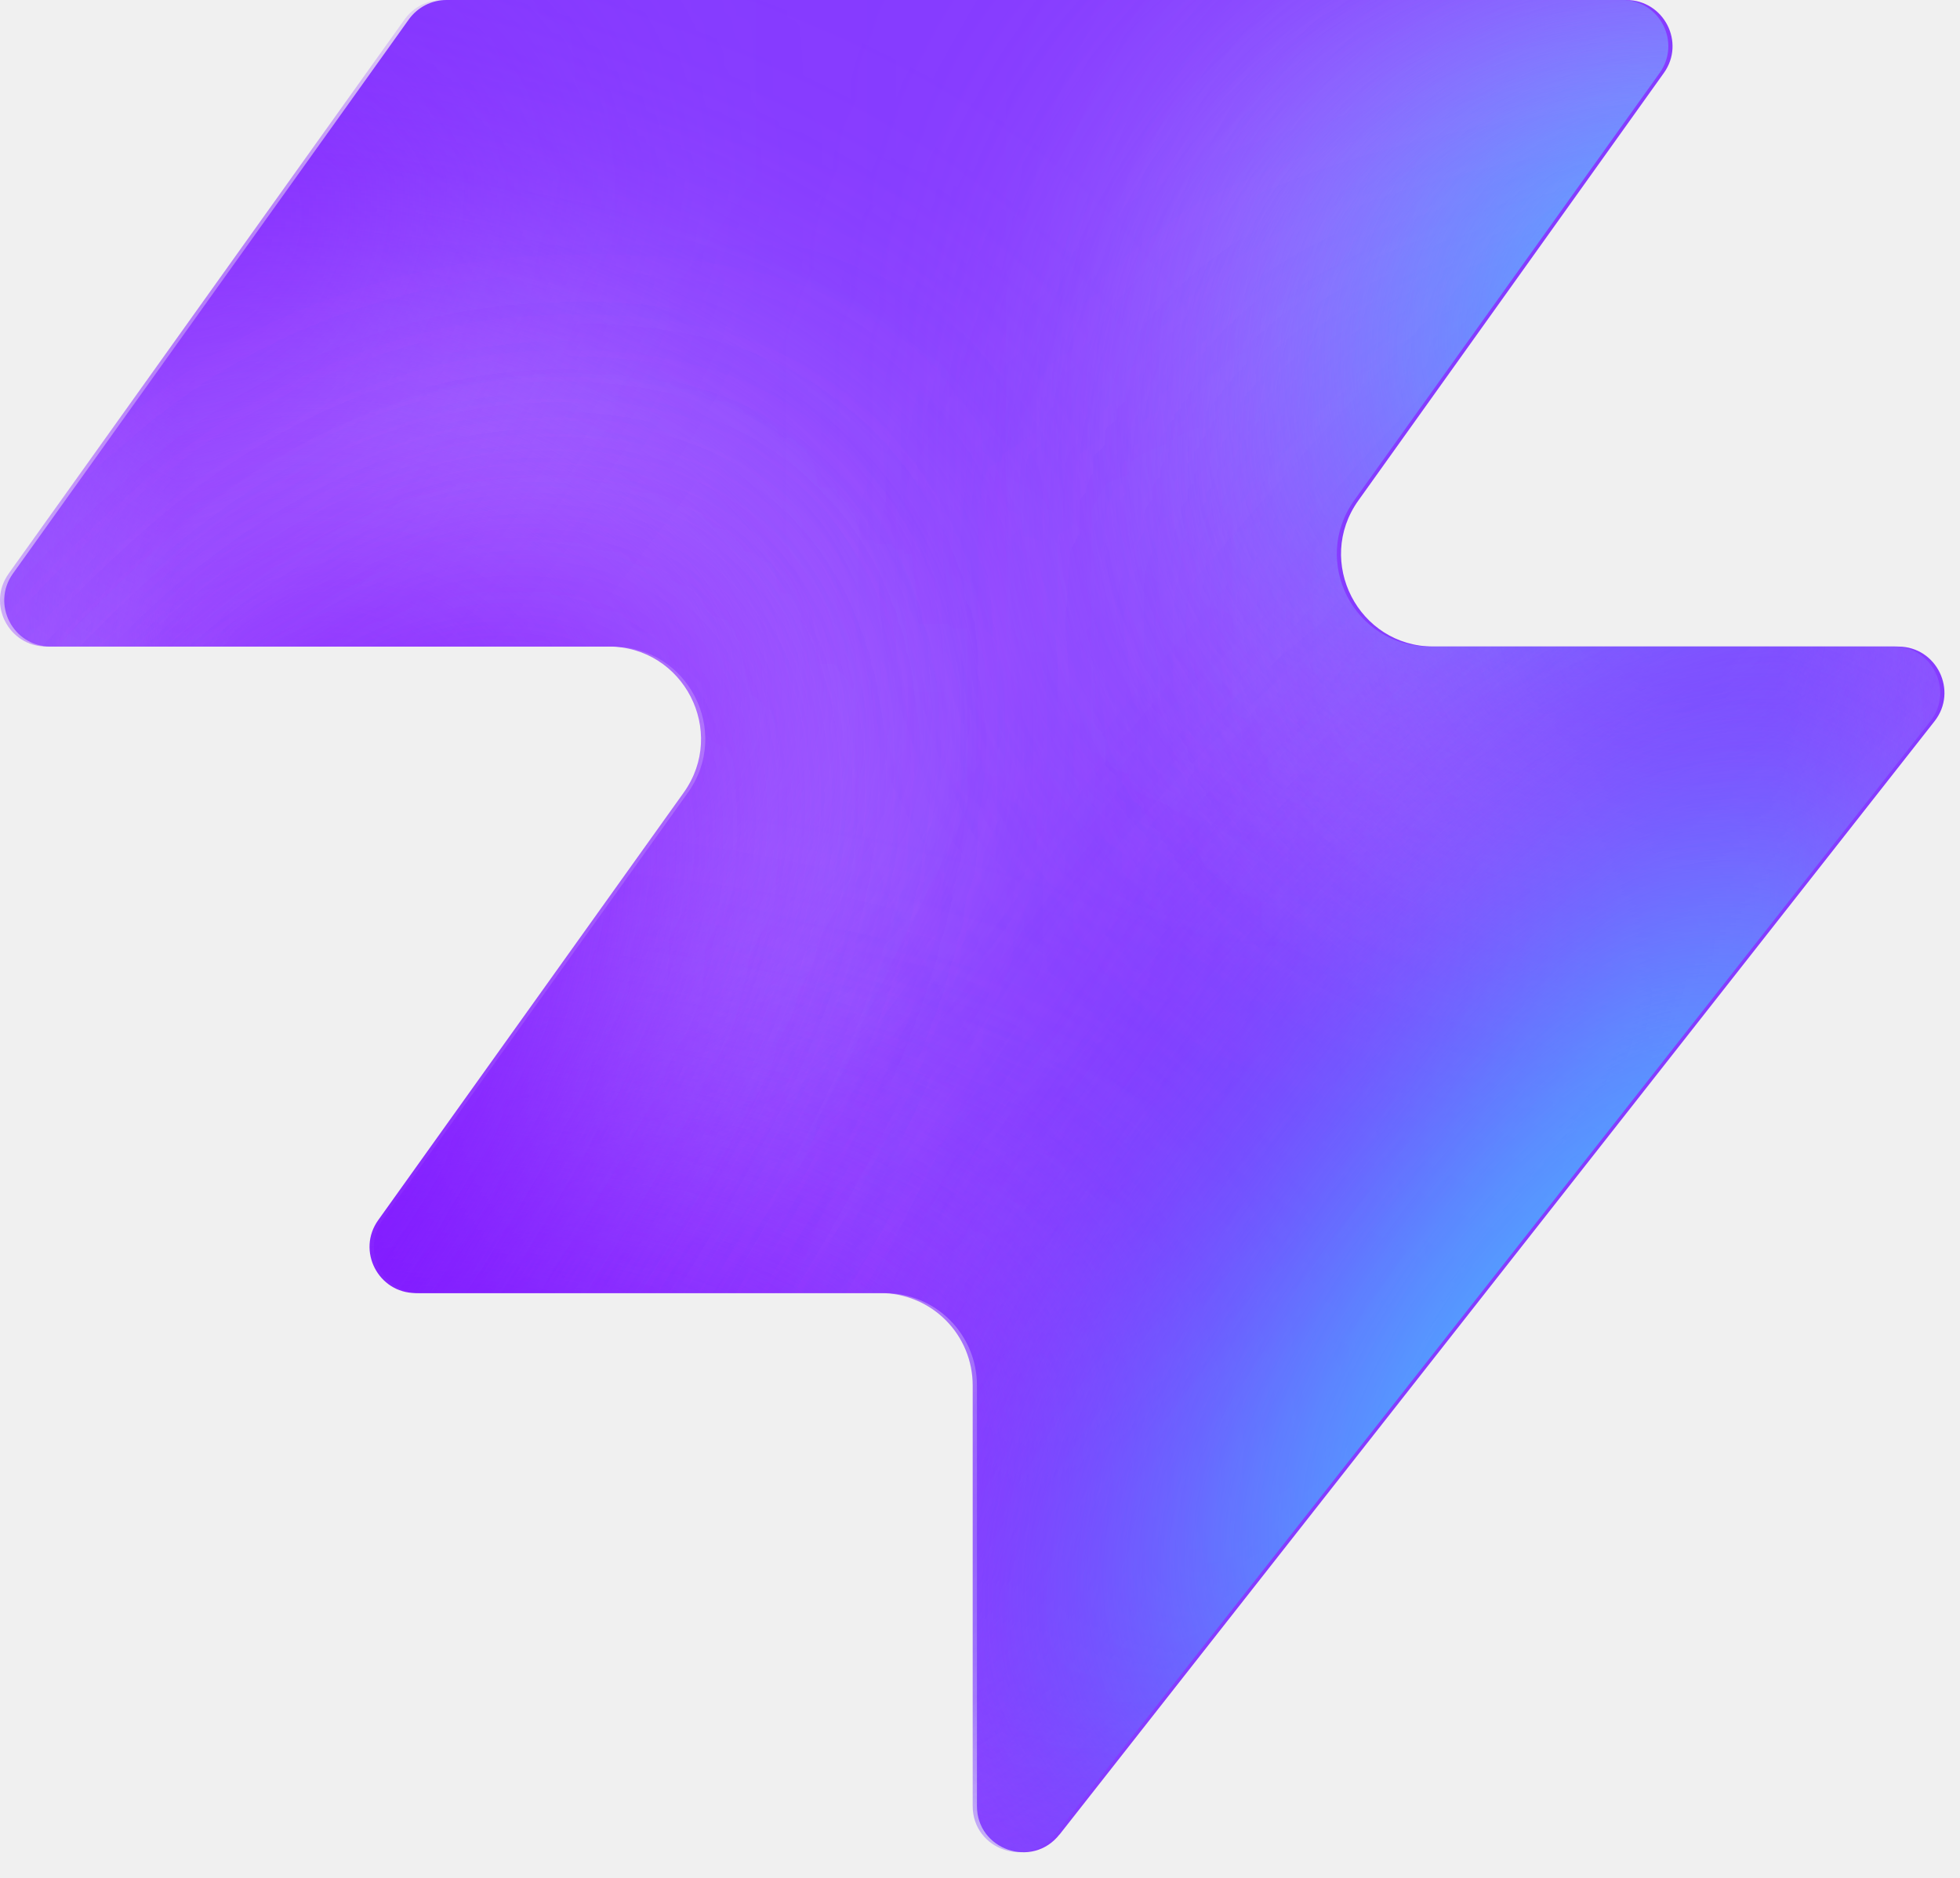
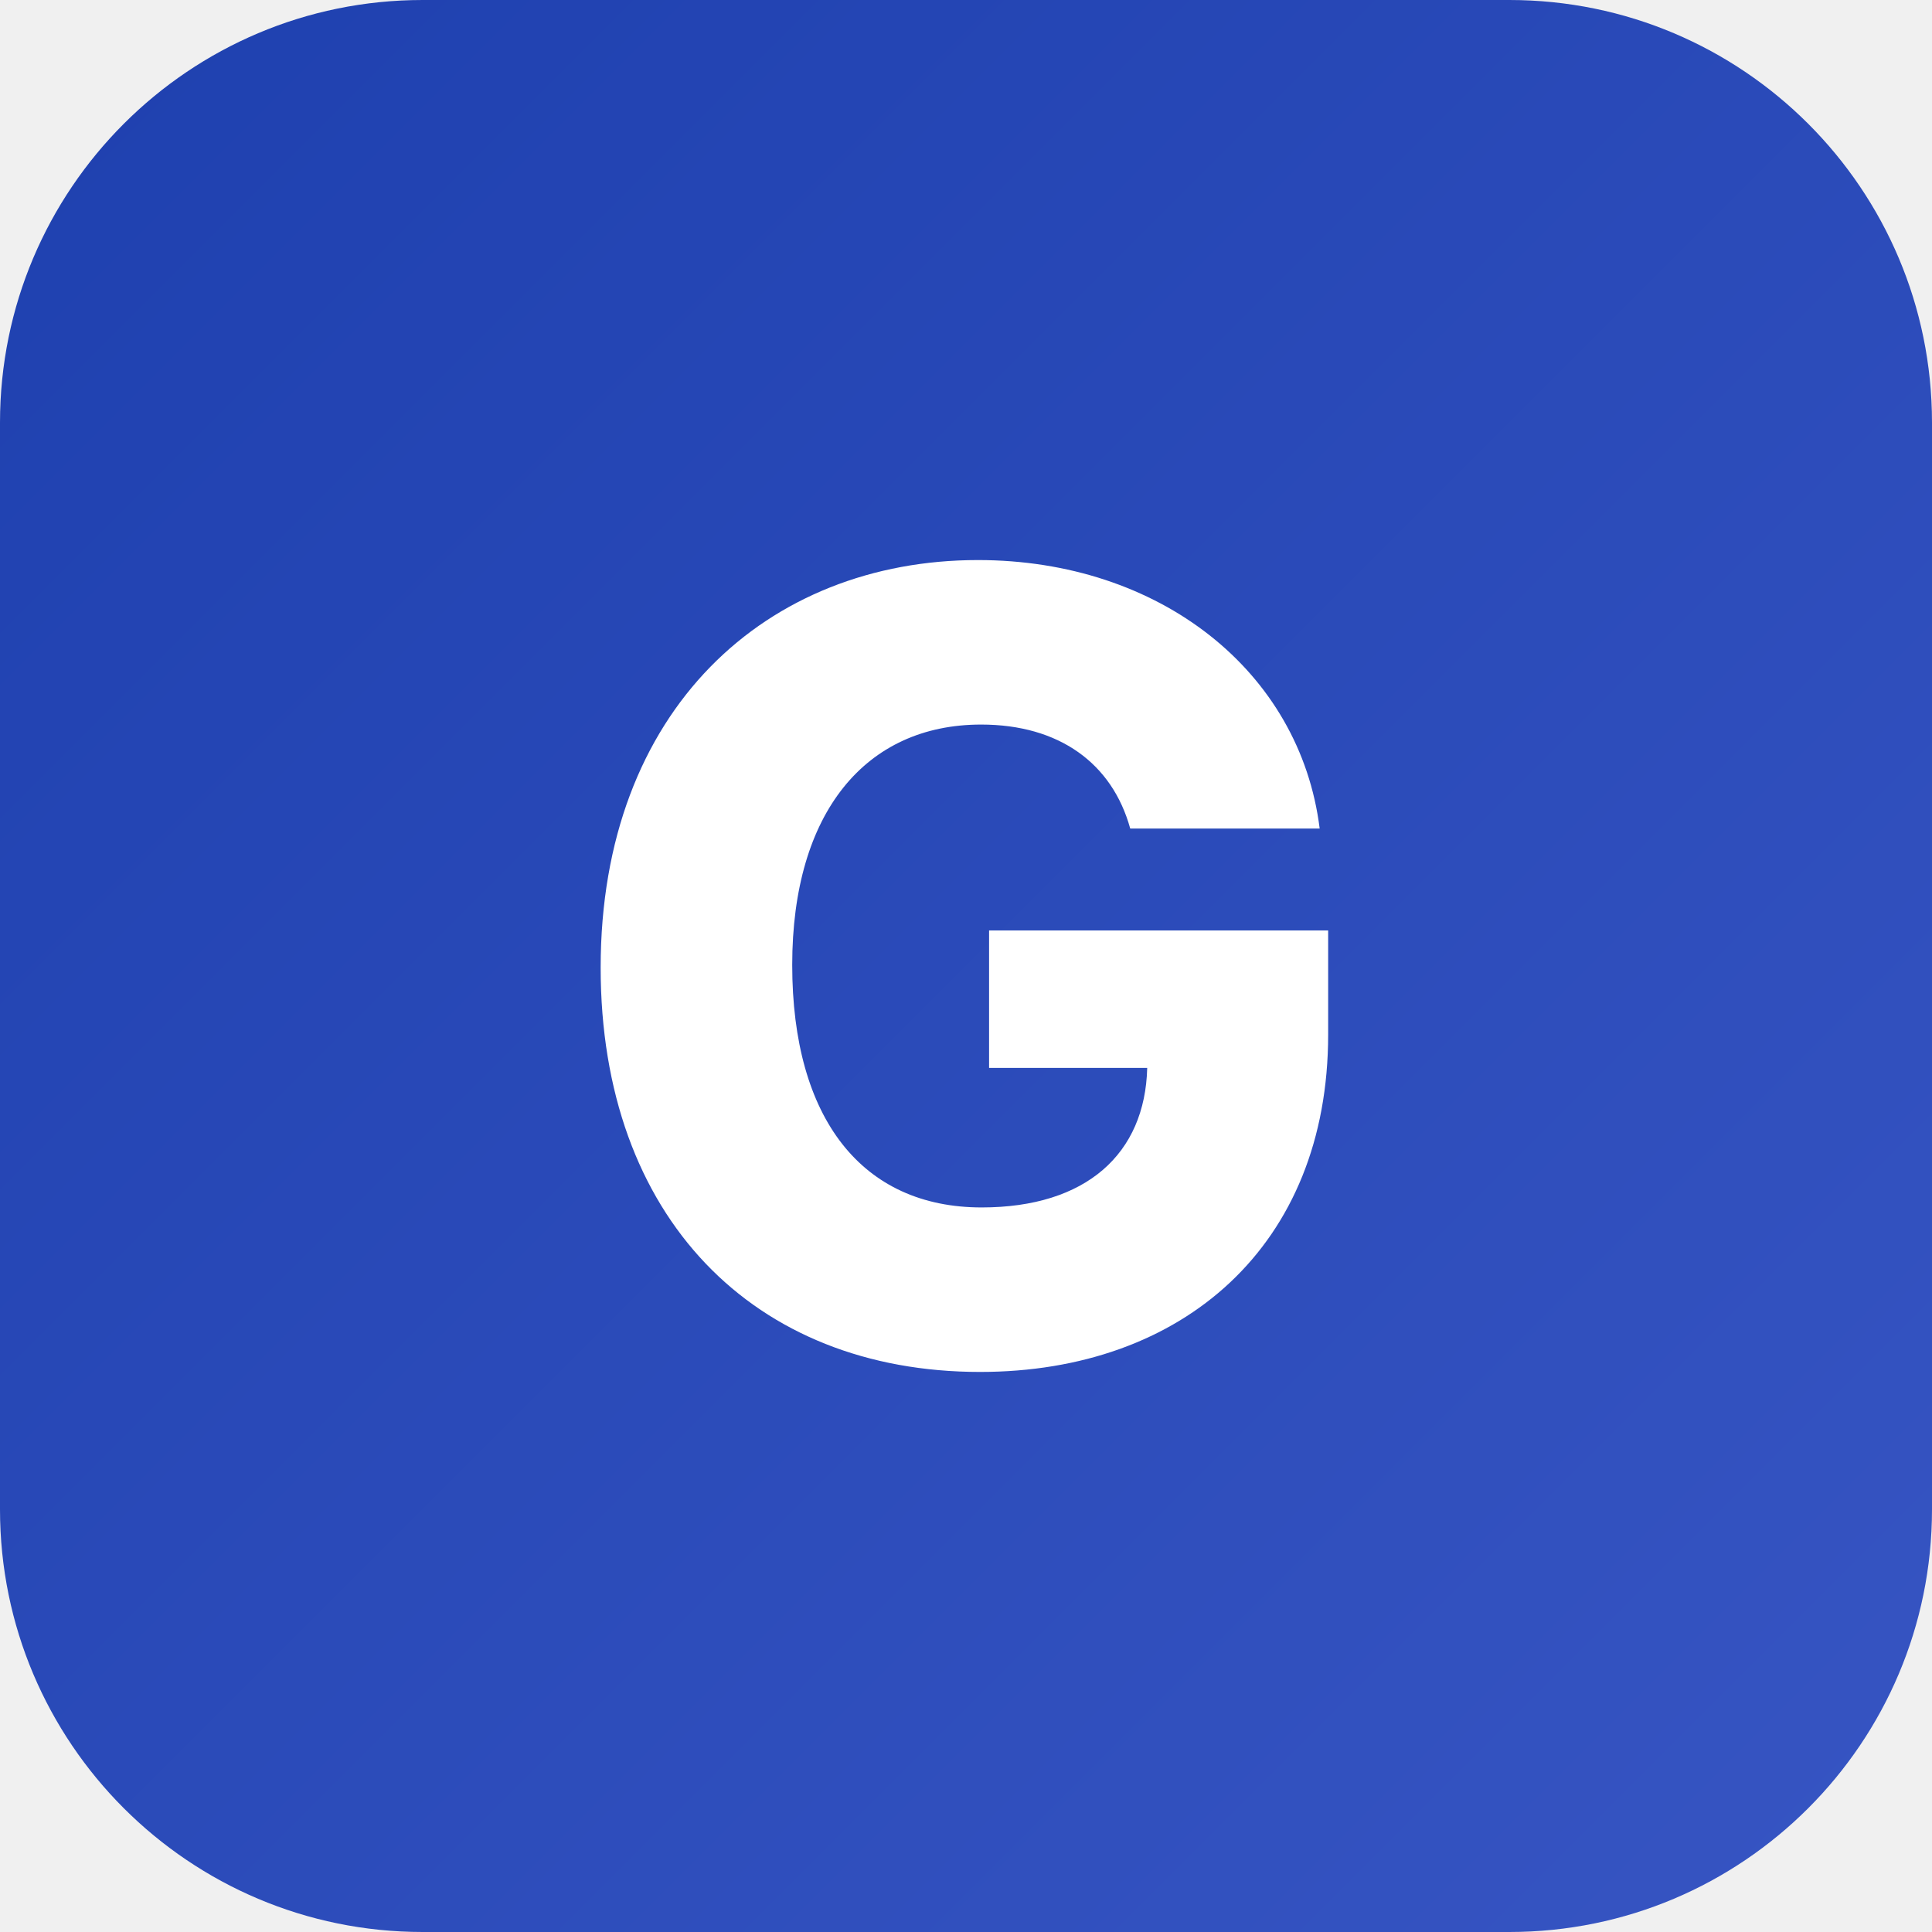
- <svg xmlns="http://www.w3.org/2000/svg" width="48" height="46" fill="none" viewBox="0 0 48 46">
-   <path fill="#863bff" d="M25.946 44.938c-.664.845-2.021.375-2.021-.698V33.937a2.26 2.26 0 0 0-2.262-2.262H10.287c-.92 0-1.456-1.04-.92-1.788l7.48-10.471c1.07-1.497 0-3.578-1.842-3.578H1.237c-.92 0-1.456-1.04-.92-1.788L10.013.474c.214-.297.556-.474.92-.474h28.894c.92 0 1.456 1.04.92 1.788l-7.48 10.471c-1.07 1.498 0 3.579 1.842 3.579h11.377c.943 0 1.473 1.088.89 1.83L25.947 44.94z" style="fill:#863bff;fill:color(display-p3 .525 .23 1);fill-opacity:1" />
-   <mask id="a" width="48" height="46" x="0" y="0" maskUnits="userSpaceOnUse" style="mask-type:alpha">
-     <path fill="#000" d="M25.842 44.938c-.664.844-2.021.375-2.021-.698V33.937a2.26 2.26 0 0 0-2.262-2.262H10.183c-.92 0-1.456-1.04-.92-1.788l7.48-10.471c1.07-1.498 0-3.579-1.842-3.579H1.133c-.92 0-1.456-1.04-.92-1.787L9.91.473c.214-.297.556-.474.92-.474h28.894c.92 0 1.456 1.04.92 1.788l-7.48 10.471c-1.07 1.498 0 3.578 1.842 3.578h11.377c.943 0 1.473 1.088.89 1.832L25.843 44.94z" style="fill:#000;fill-opacity:1" />
-   </mask>
-   <g mask="url(#a)">
-     <g filter="url(#b)">
-       <ellipse cx="5.508" cy="14.704" fill="#ede6ff" rx="5.508" ry="14.704" style="fill:#ede6ff;fill:color(display-p3 .927 .903 1);fill-opacity:1" transform="matrix(.00324 1 1 -.00324 -4.47 31.516)" />
-     </g>
-     <g filter="url(#c)">
-       <ellipse cx="10.399" cy="29.851" fill="#ede6ff" rx="10.399" ry="29.851" style="fill:#ede6ff;fill:color(display-p3 .927 .903 1);fill-opacity:1" transform="matrix(.00324 1 1 -.00324 -39.328 7.883)" />
-     </g>
-     <g filter="url(#d)">
-       <ellipse cx="5.508" cy="30.487" fill="#7e14ff" rx="5.508" ry="30.487" style="fill:#7e14ff;fill:color(display-p3 .492 .077 1);fill-opacity:1" transform="rotate(89.814 -25.913 -14.639)scale(1 -1)" />
-     </g>
-     <g filter="url(#e)">
-       <ellipse cx="5.508" cy="30.599" fill="#7e14ff" rx="5.508" ry="30.599" style="fill:#7e14ff;fill:color(display-p3 .492 .077 1);fill-opacity:1" transform="rotate(89.814 -32.644 -3.334)scale(1 -1)" />
-     </g>
-     <g filter="url(#f)">
-       <ellipse cx="5.508" cy="30.599" fill="#7e14ff" rx="5.508" ry="30.599" style="fill:#7e14ff;fill:color(display-p3 .492 .077 1);fill-opacity:1" transform="matrix(.00324 1 1 -.00324 -34.34 30.47)" />
-     </g>
-     <g filter="url(#g)">
-       <ellipse cx="14.072" cy="22.078" fill="#ede6ff" rx="14.072" ry="22.078" style="fill:#ede6ff;fill:color(display-p3 .927 .903 1);fill-opacity:1" transform="rotate(93.35 24.506 48.493)scale(-1 1)" />
-     </g>
-     <g filter="url(#h)">
-       <ellipse cx="3.47" cy="21.501" fill="#7e14ff" rx="3.47" ry="21.501" style="fill:#7e14ff;fill:color(display-p3 .492 .077 1);fill-opacity:1" transform="rotate(89.009 28.708 47.59)scale(-1 1)" />
-     </g>
-     <g filter="url(#i)">
-       <ellipse cx="3.47" cy="21.501" fill="#7e14ff" rx="3.47" ry="21.501" style="fill:#7e14ff;fill:color(display-p3 .492 .077 1);fill-opacity:1" transform="rotate(89.009 28.708 47.59)scale(-1 1)" />
-     </g>
-     <g filter="url(#j)">
-       <ellipse cx=".387" cy="8.972" fill="#7e14ff" rx="4.407" ry="29.108" style="fill:#7e14ff;fill:color(display-p3 .492 .077 1);fill-opacity:1" transform="rotate(39.51 .387 8.972)" />
-     </g>
-     <g filter="url(#k)">
-       <ellipse cx="47.523" cy="-6.092" fill="#7e14ff" rx="4.407" ry="29.108" style="fill:#7e14ff;fill:color(display-p3 .492 .077 1);fill-opacity:1" transform="rotate(37.892 47.523 -6.092)" />
-     </g>
-     <g filter="url(#l)">
-       <ellipse cx="41.412" cy="6.333" fill="#47bfff" rx="5.971" ry="9.665" style="fill:#47bfff;fill:color(display-p3 .28 .748 1);fill-opacity:1" transform="rotate(37.892 41.412 6.333)" />
-     </g>
-     <g filter="url(#m)">
-       <ellipse cx="-1.879" cy="38.332" fill="#7e14ff" rx="4.407" ry="29.108" style="fill:#7e14ff;fill:color(display-p3 .492 .077 1);fill-opacity:1" transform="rotate(37.892 -1.88 38.332)" />
-     </g>
-     <g filter="url(#n)">
-       <ellipse cx="-1.879" cy="38.332" fill="#7e14ff" rx="4.407" ry="29.108" style="fill:#7e14ff;fill:color(display-p3 .492 .077 1);fill-opacity:1" transform="rotate(37.892 -1.88 38.332)" />
-     </g>
-     <g filter="url(#o)">
-       <ellipse cx="35.651" cy="29.907" fill="#7e14ff" rx="4.407" ry="29.108" style="fill:#7e14ff;fill:color(display-p3 .492 .077 1);fill-opacity:1" transform="rotate(37.892 35.651 29.907)" />
-     </g>
-     <g filter="url(#p)">
-       <ellipse cx="38.418" cy="32.4" fill="#47bfff" rx="5.971" ry="15.297" style="fill:#47bfff;fill:color(display-p3 .28 .748 1);fill-opacity:1" transform="rotate(37.892 38.418 32.4)" />
-     </g>
-   </g>
+ <svg xmlns="http://www.w3.org/2000/svg" viewBox="0 0 512 512" role="img" aria-label="Gesnotes">
  <defs>
-     <filter id="b" width="60.045" height="41.654" x="-19.77" y="16.149" color-interpolation-filters="sRGB" filterUnits="userSpaceOnUse">
-       <feFlood flood-opacity="0" result="BackgroundImageFix" />
-       <feBlend in="SourceGraphic" in2="BackgroundImageFix" result="shape" />
-       <feGaussianBlur result="effect1_foregroundBlur_2002_17158" stdDeviation="7.659" />
-     </filter>
-     <filter id="c" width="90.34" height="51.437" x="-54.613" y="-7.533" color-interpolation-filters="sRGB" filterUnits="userSpaceOnUse">
-       <feFlood flood-opacity="0" result="BackgroundImageFix" />
-       <feBlend in="SourceGraphic" in2="BackgroundImageFix" result="shape" />
-       <feGaussianBlur result="effect1_foregroundBlur_2002_17158" stdDeviation="7.659" />
-     </filter>
-     <filter id="d" width="79.355" height="29.4" x="-49.64" y="2.03" color-interpolation-filters="sRGB" filterUnits="userSpaceOnUse">
-       <feFlood flood-opacity="0" result="BackgroundImageFix" />
-       <feBlend in="SourceGraphic" in2="BackgroundImageFix" result="shape" />
-       <feGaussianBlur result="effect1_foregroundBlur_2002_17158" stdDeviation="4.596" />
-     </filter>
-     <filter id="e" width="79.579" height="29.4" x="-45.045" y="20.029" color-interpolation-filters="sRGB" filterUnits="userSpaceOnUse">
-       <feFlood flood-opacity="0" result="BackgroundImageFix" />
-       <feBlend in="SourceGraphic" in2="BackgroundImageFix" result="shape" />
-       <feGaussianBlur result="effect1_foregroundBlur_2002_17158" stdDeviation="4.596" />
-     </filter>
-     <filter id="f" width="79.579" height="29.4" x="-43.513" y="21.178" color-interpolation-filters="sRGB" filterUnits="userSpaceOnUse">
-       <feFlood flood-opacity="0" result="BackgroundImageFix" />
-       <feBlend in="SourceGraphic" in2="BackgroundImageFix" result="shape" />
-       <feGaussianBlur result="effect1_foregroundBlur_2002_17158" stdDeviation="4.596" />
-     </filter>
-     <filter id="g" width="74.749" height="58.852" x="15.756" y="-17.901" color-interpolation-filters="sRGB" filterUnits="userSpaceOnUse">
-       <feFlood flood-opacity="0" result="BackgroundImageFix" />
-       <feBlend in="SourceGraphic" in2="BackgroundImageFix" result="shape" />
-       <feGaussianBlur result="effect1_foregroundBlur_2002_17158" stdDeviation="7.659" />
-     </filter>
-     <filter id="h" width="61.377" height="25.362" x="23.548" y="2.284" color-interpolation-filters="sRGB" filterUnits="userSpaceOnUse">
-       <feFlood flood-opacity="0" result="BackgroundImageFix" />
-       <feBlend in="SourceGraphic" in2="BackgroundImageFix" result="shape" />
-       <feGaussianBlur result="effect1_foregroundBlur_2002_17158" stdDeviation="4.596" />
-     </filter>
-     <filter id="i" width="61.377" height="25.362" x="23.548" y="2.284" color-interpolation-filters="sRGB" filterUnits="userSpaceOnUse">
-       <feFlood flood-opacity="0" result="BackgroundImageFix" />
-       <feBlend in="SourceGraphic" in2="BackgroundImageFix" result="shape" />
-       <feGaussianBlur result="effect1_foregroundBlur_2002_17158" stdDeviation="4.596" />
-     </filter>
-     <filter id="j" width="56.045" height="63.649" x="-27.636" y="-22.853" color-interpolation-filters="sRGB" filterUnits="userSpaceOnUse">
-       <feFlood flood-opacity="0" result="BackgroundImageFix" />
-       <feBlend in="SourceGraphic" in2="BackgroundImageFix" result="shape" />
-       <feGaussianBlur result="effect1_foregroundBlur_2002_17158" stdDeviation="4.596" />
-     </filter>
-     <filter id="k" width="54.814" height="64.646" x="20.116" y="-38.415" color-interpolation-filters="sRGB" filterUnits="userSpaceOnUse">
-       <feFlood flood-opacity="0" result="BackgroundImageFix" />
-       <feBlend in="SourceGraphic" in2="BackgroundImageFix" result="shape" />
-       <feGaussianBlur result="effect1_foregroundBlur_2002_17158" stdDeviation="4.596" />
-     </filter>
-     <filter id="l" width="33.541" height="35.313" x="24.641" y="-11.323" color-interpolation-filters="sRGB" filterUnits="userSpaceOnUse">
-       <feFlood flood-opacity="0" result="BackgroundImageFix" />
-       <feBlend in="SourceGraphic" in2="BackgroundImageFix" result="shape" />
-       <feGaussianBlur result="effect1_foregroundBlur_2002_17158" stdDeviation="4.596" />
-     </filter>
-     <filter id="m" width="54.814" height="64.646" x="-29.286" y="6.009" color-interpolation-filters="sRGB" filterUnits="userSpaceOnUse">
-       <feFlood flood-opacity="0" result="BackgroundImageFix" />
-       <feBlend in="SourceGraphic" in2="BackgroundImageFix" result="shape" />
-       <feGaussianBlur result="effect1_foregroundBlur_2002_17158" stdDeviation="4.596" />
-     </filter>
-     <filter id="n" width="54.814" height="64.646" x="-29.286" y="6.009" color-interpolation-filters="sRGB" filterUnits="userSpaceOnUse">
-       <feFlood flood-opacity="0" result="BackgroundImageFix" />
-       <feBlend in="SourceGraphic" in2="BackgroundImageFix" result="shape" />
-       <feGaussianBlur result="effect1_foregroundBlur_2002_17158" stdDeviation="4.596" />
-     </filter>
-     <filter id="o" width="54.814" height="64.646" x="8.244" y="-2.416" color-interpolation-filters="sRGB" filterUnits="userSpaceOnUse">
-       <feFlood flood-opacity="0" result="BackgroundImageFix" />
-       <feBlend in="SourceGraphic" in2="BackgroundImageFix" result="shape" />
-       <feGaussianBlur result="effect1_foregroundBlur_2002_17158" stdDeviation="4.596" />
-     </filter>
-     <filter id="p" width="39.409" height="43.623" x="18.713" y="10.588" color-interpolation-filters="sRGB" filterUnits="userSpaceOnUse">
-       <feFlood flood-opacity="0" result="BackgroundImageFix" />
-       <feBlend in="SourceGraphic" in2="BackgroundImageFix" result="shape" />
-       <feGaussianBlur result="effect1_foregroundBlur_2002_17158" stdDeviation="4.596" />
-     </filter>
+     <linearGradient id="g" x1="0" y1="0" x2="1" y2="1">
+       <stop offset="0" stop-color="#1e40af" />
+       <stop offset="1" stop-color="#3755c3" />
+     </linearGradient>
  </defs>
+   <rect width="512" height="512" rx="112" fill="url(#g)" />
+   <text x="256" y="256" fill="#ffffff" font-family="Inter, system-ui, sans-serif" font-size="288" font-weight="800" text-anchor="middle" dominant-baseline="central" letter-spacing="-8">G</text>
</svg>
